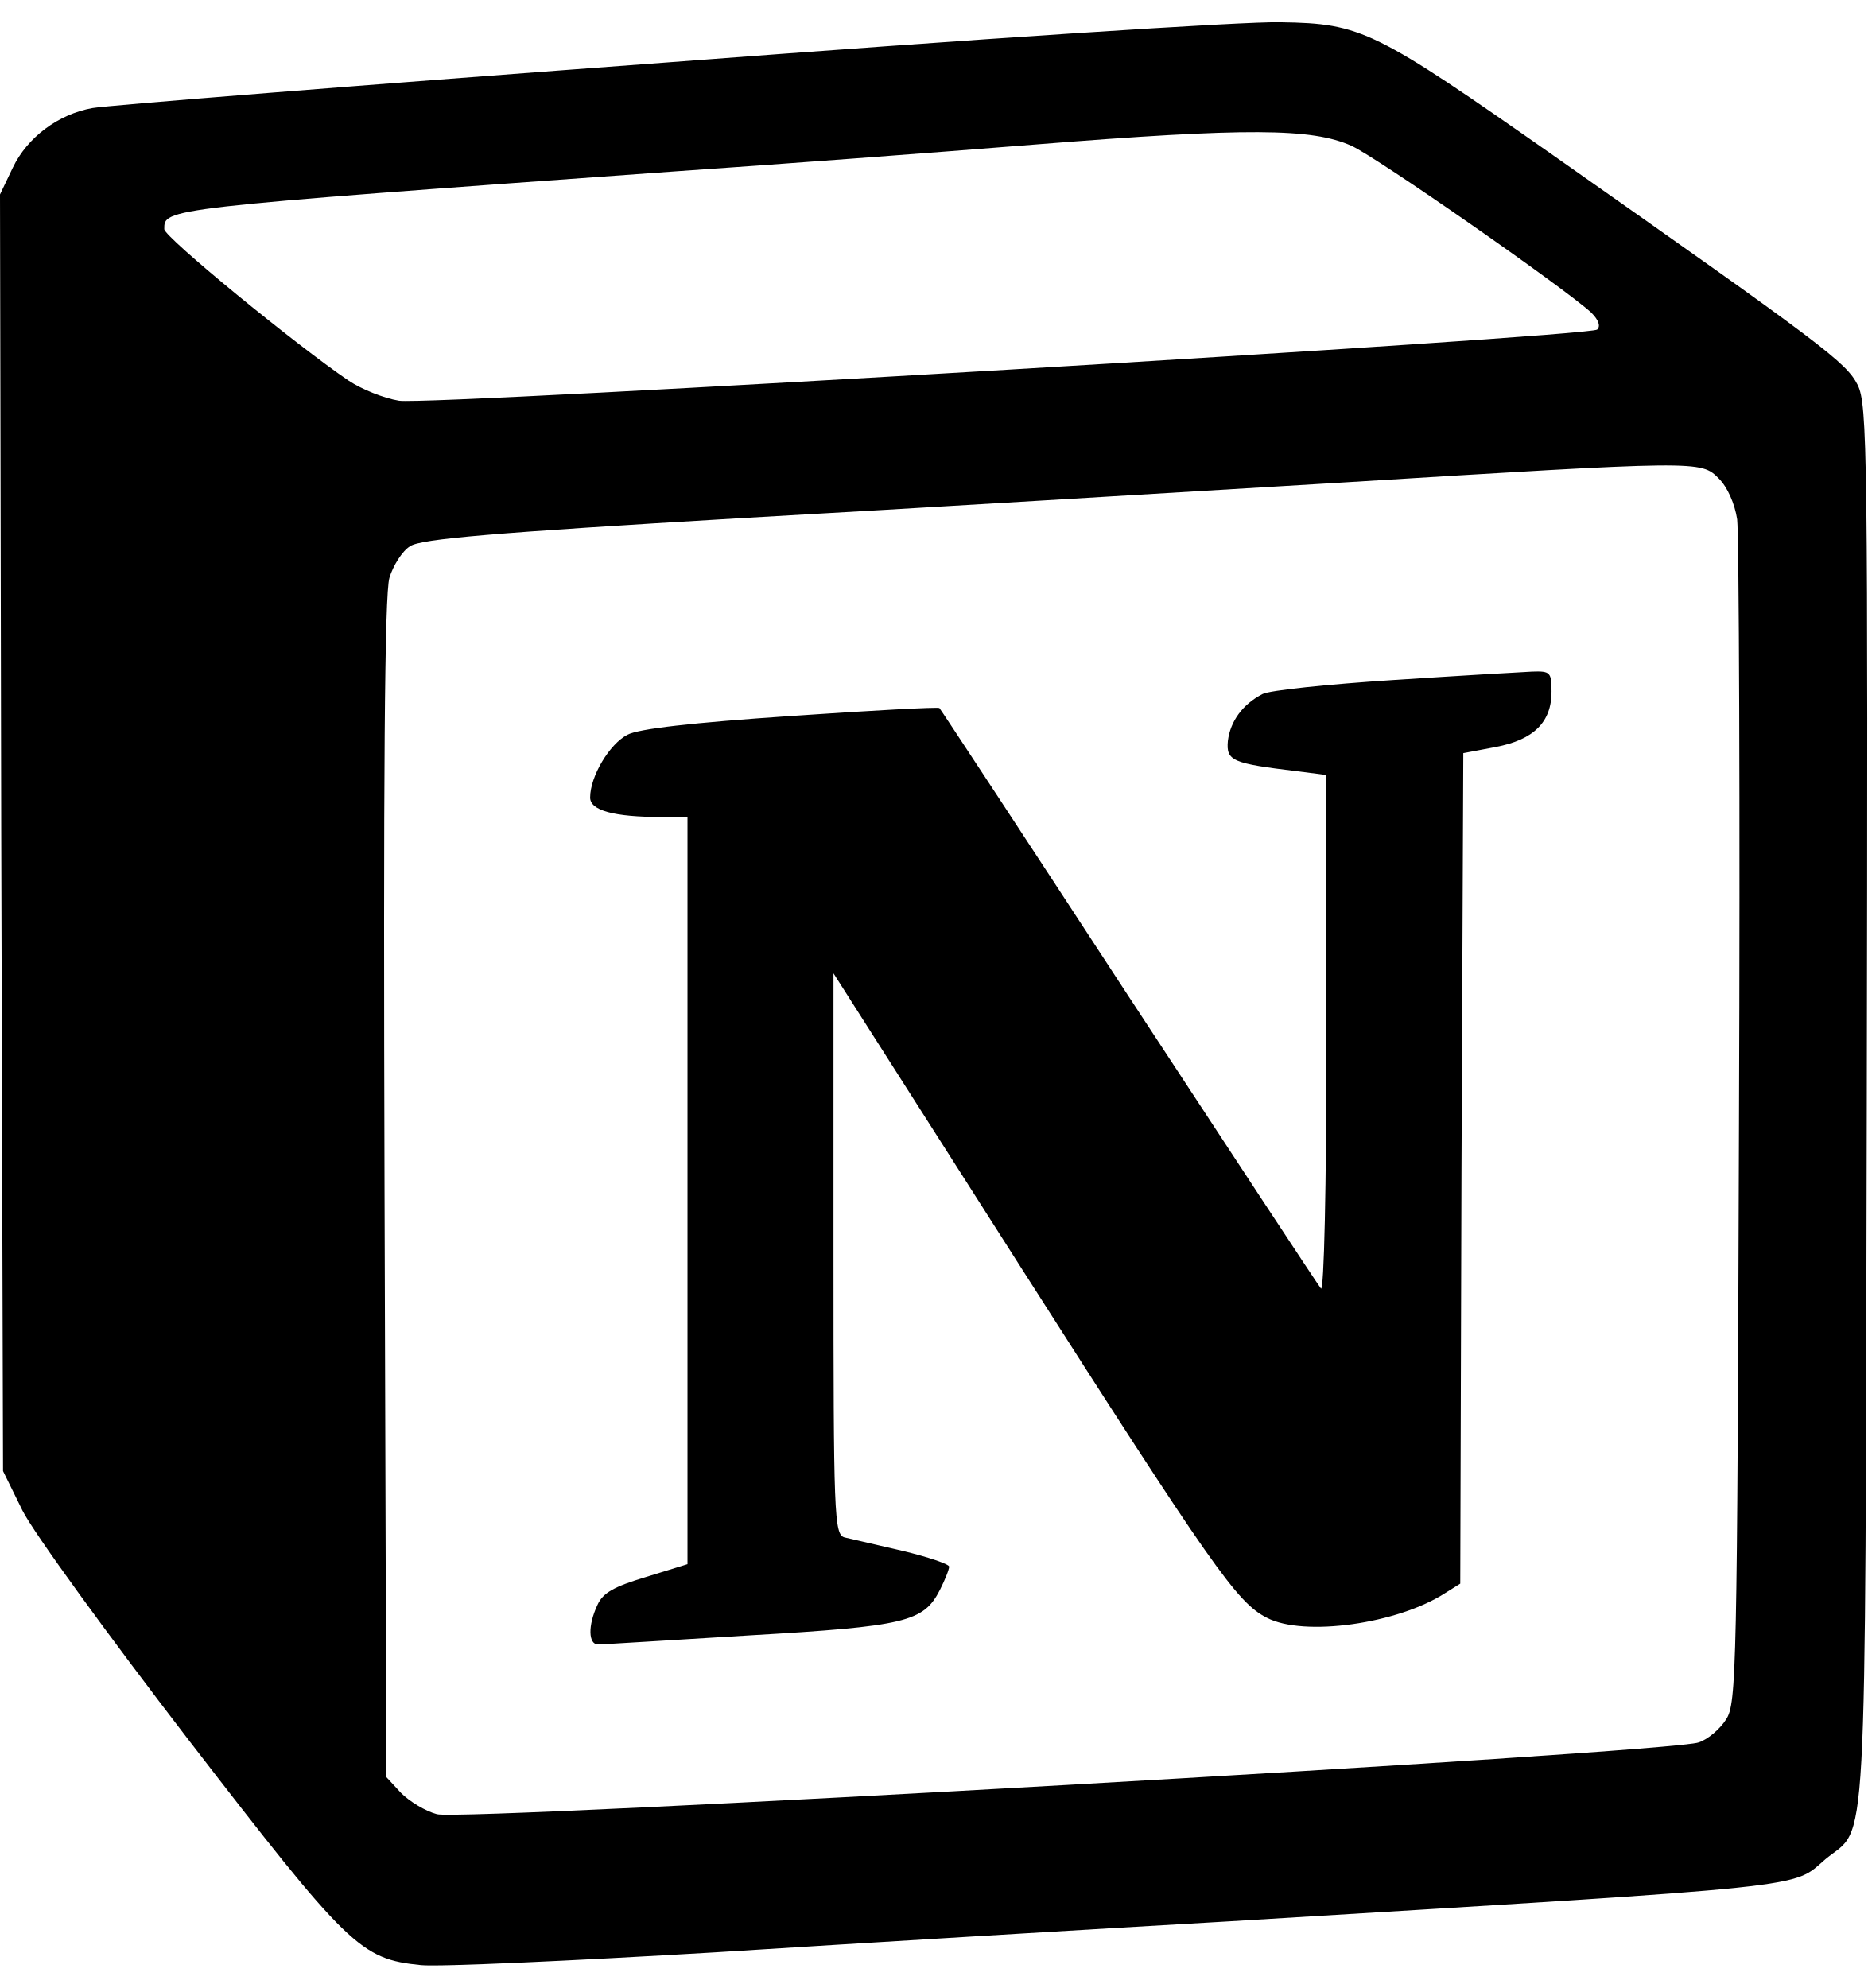
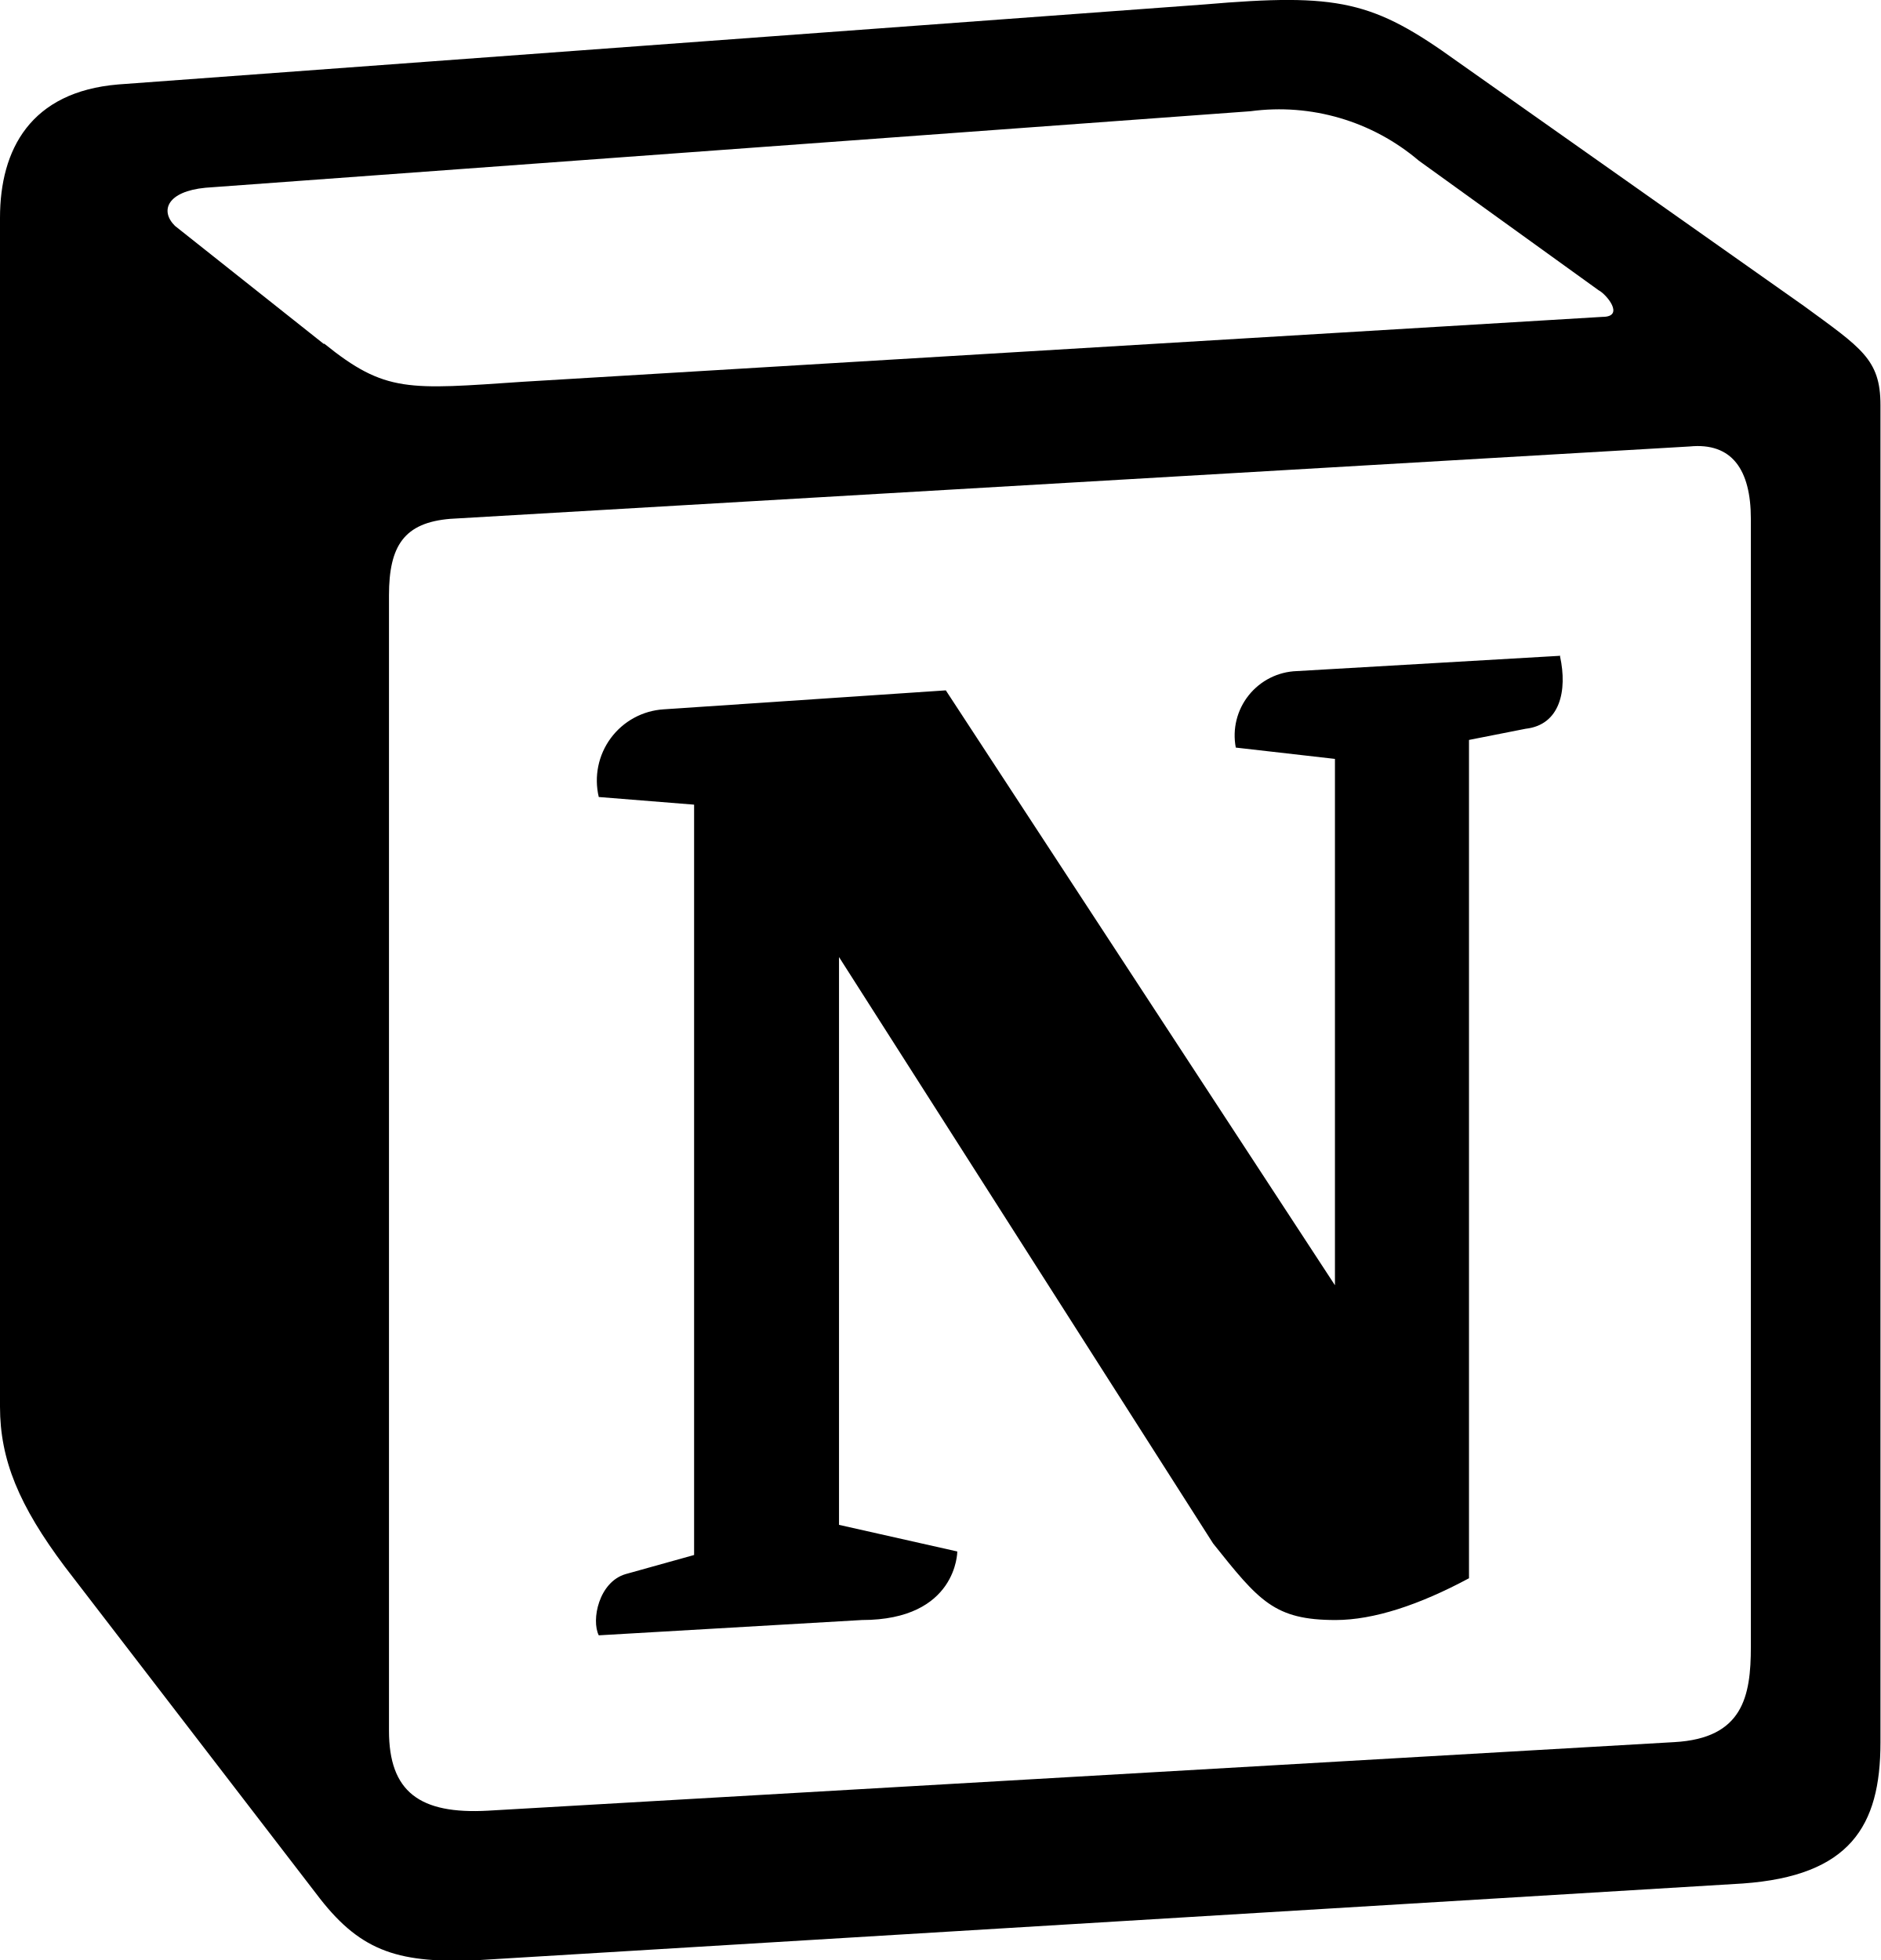
- <svg xmlns="http://www.w3.org/2000/svg" height="2500" viewBox="13.38 3.2 485.44 505.7" width="2349">
-   <path d="m186.84 13.95c-79.06 5.85-146.27 11.23-149.43 11.86-8.86 1.58-16.92 7.59-20.71 15.5l-3.32 6.96.32 165.88.47 165.88 5.06 10.28c2.85 5.69 22.14 32.26 43.17 59.61 41.59 53.92 44.59 56.93 60.4 58.51 4.59.47 39.06-1.11 76.38-3.32 37.48-2.37 97.56-6.01 133.62-8.06 154.01-9.35 146.1-8.56 154.95-16.15 11.07-9.17 10.28 5.85 10.75-195.76.32-170.94.16-182.16-2.37-187.38-3-5.85-8.38-9.96-78.59-59.3-46.96-32.89-50.28-34.63-71.32-34.95-8.69-.31-80.48 4.43-159.38 10.44zm177.73 21.66c6.64 3 55.19 36.84 62.3 43.33 1.9 1.9 2.53 3.48 1.58 4.43-2.21 1.9-302.66 19.77-311.35 18.5-3.95-.63-9.8-3-13.12-5.22-13.76-9.33-47.91-37.32-47.91-39.37 0-5.38-1.11-5.38 132.83-15.02 25.62-1.74 67.68-4.9 93.3-6.96 55.49-4.43 72.1-4.27 82.37.31zm95.51 86.5c2.21 2.21 4.11 6.48 4.74 10.59.47 3.8.79 74.64.47 157.18-.47 141.68-.63 150.54-3.32 154.65-1.58 2.53-4.74 5.22-7.12 6.01-6.63 2.69-321.46 20.56-327.94 18.66-3-.79-7.12-3.32-9.33-5.53l-3.8-4.11-.47-152.75c-.32-107.21 0-154.65 1.27-158.92.95-3.16 3.32-6.96 5.38-8.22 2.85-1.9 21.51-3.48 85.71-7.27 45.07-2.53 114.8-6.8 154.81-9.17 95.17-5.86 94.86-5.86 99.6-1.12z" />
-   <path d="m375.48 174.45c-17.08 1.11-32.26 2.69-34 3.64-5.22 2.69-8.38 7.12-9.01 12.18-.47 5.22 1.11 5.85 18.18 7.91l7.43.95v67.52c0 40.16-.63 66.73-1.42 65.94-.79-.95-23.24-35.1-49.97-75.9-26.72-40.95-48.86-74.64-49.18-74.95-.32-.32-17.71.63-38.58 2.06-25.62 1.74-39.69 3.32-42.54 4.9-4.59 2.37-9.65 10.75-9.65 16.29 0 3.32 6.01 5.06 18.66 5.06h6.64v194.18l-10.75 3.32c-8.38 2.53-11.23 4.11-12.65 7.27-2.53 5.38-2.37 10.28.16 10.28.95 0 18.82-1.11 39.37-2.37 40.64-2.37 45.22-3.48 49.49-11.86 1.27-2.53 2.37-5.22 2.37-6.01 0-.63-5.53-2.53-12.18-4.11-6.8-1.58-13.6-3.16-15.02-3.48-2.69-.79-2.85-5.69-2.85-73.69v-72.9l48.07 75.43c50.44 79.06 56.77 88.08 64.52 92.03 9.65 5.06 34.16 1.58 46.49-6.48l3.8-2.37.32-107.84.47-108 8.38-1.58c9.96-1.9 14.55-6.48 14.55-14.39 0-5.06-.32-5.38-5.06-5.22-2.83.13-19.12 1.08-36.04 2.19z" />
+ <svg xmlns="http://www.w3.org/2000/svg" id="Layer_1" data-name="Layer 1" viewBox="0 0 122.88 128.1">
+   <defs>
+     <style>.cls-1{fill-rule:evenodd;}</style>
+   </defs>
+   <path class="cls-1" d="M21.19,22.46c4,3.23,5.48,3,13,2.49l70.53-4.24c1.5,0,.25-1.49-.25-1.74L92.72,10.5a14.08,14.08,0,0,0-11-3.23l-68.29,5c-2.49.24-3,1.49-2,2.49l9.73,7.72ZM25.42,38.9v74.21c0,4,2,5.48,6.48,5.23l77.52-4.48c4.49-.25,5-3,5-6.23V33.91c0-3.23-1.25-5-4-4.73l-81,4.73c-3,.25-4,1.75-4,5Zm76.53,4c.49,2.24,0,4.48-2.25,4.73L96,48.36v54.79c-3.24,1.74-6.23,2.73-8.72,2.73-4,0-5-1.24-8-5L54.83,62.55V99.66l7.73,1.74s0,4.48-6.23,4.48l-17.2,1c-.5-1,0-3.48,1.75-4l4.48-1.25V52.59l-6.23-.5a4.66,4.66,0,0,1,4.24-5.73l18.44-1.24L87.24,84V49.6l-6.48-.74a4.21,4.21,0,0,1,4-5l17.21-1ZM7.72,5.52l71-5.23C87.49-.46,89.73.05,95.21,4L117.89,20c3.74,2.74,5,3.48,5,6.47v87.42c0,5.47-2,8.71-9,9.21l-82.5,5c-5.24.25-7.73-.5-10.47-4L4.24,102.4c-3-4-4.24-7-4.24-10.46V14.24C0,9.76,2,6,7.72,5.52Z" />
</svg>
